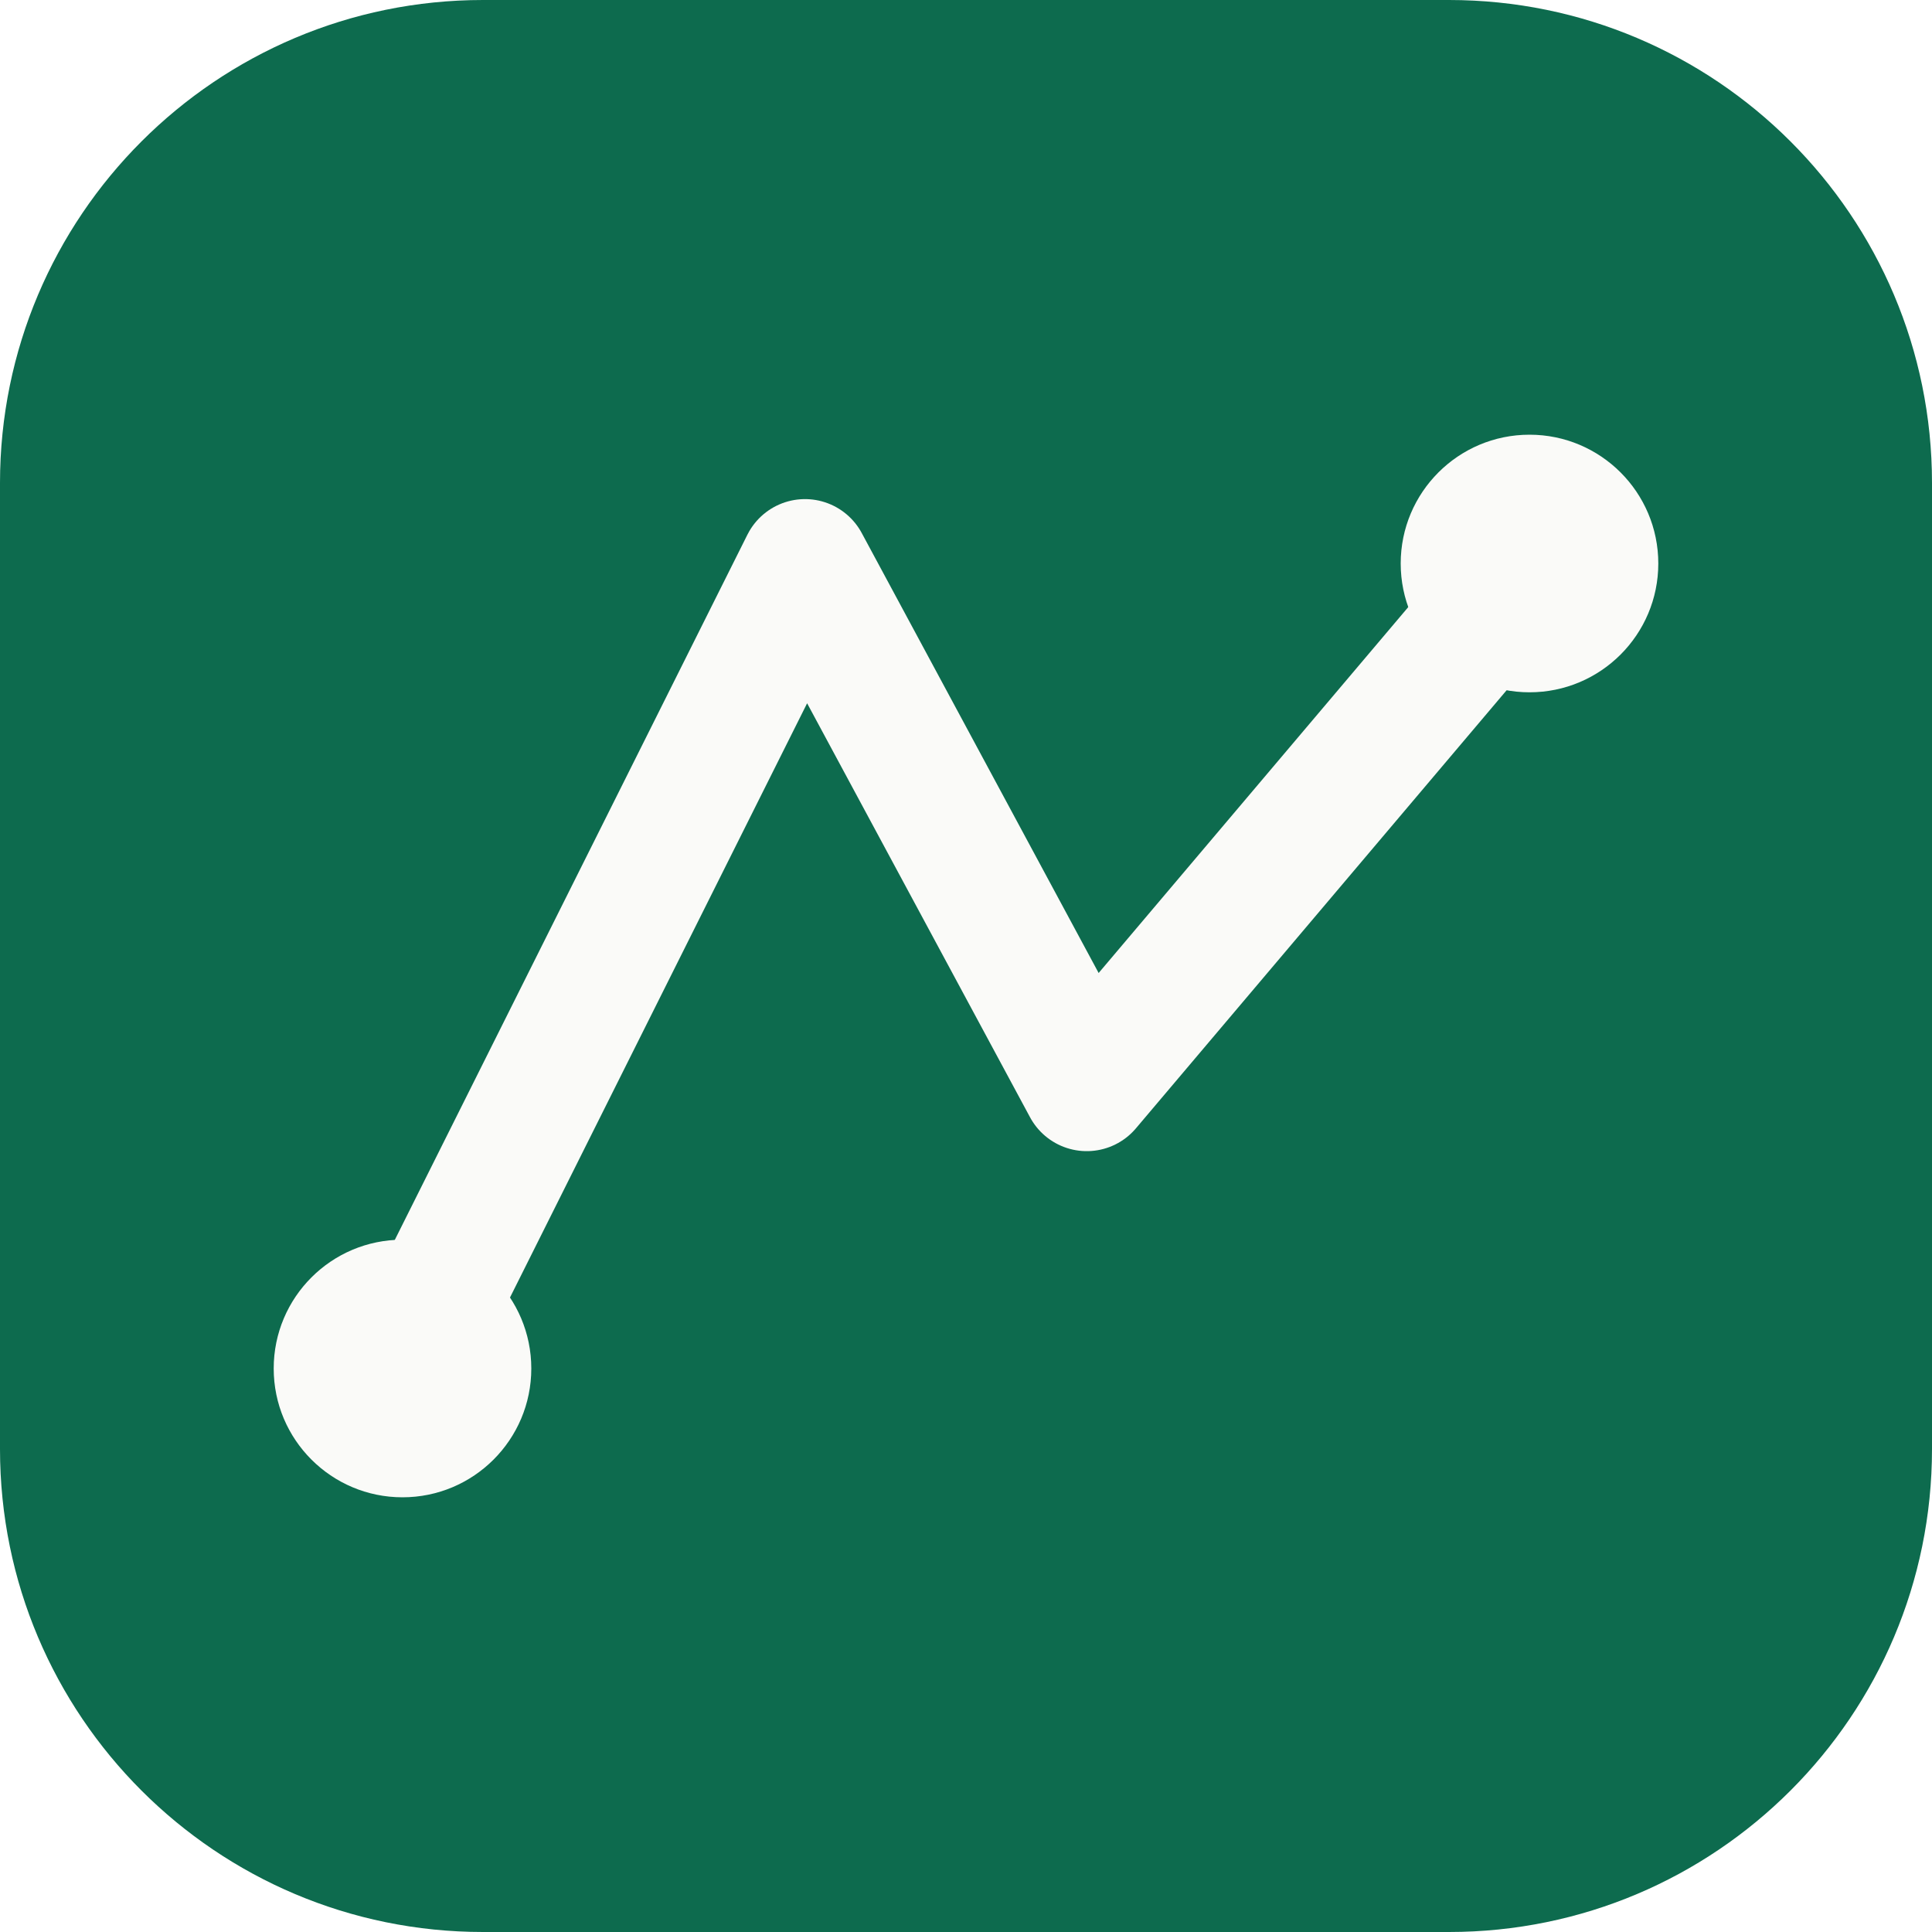
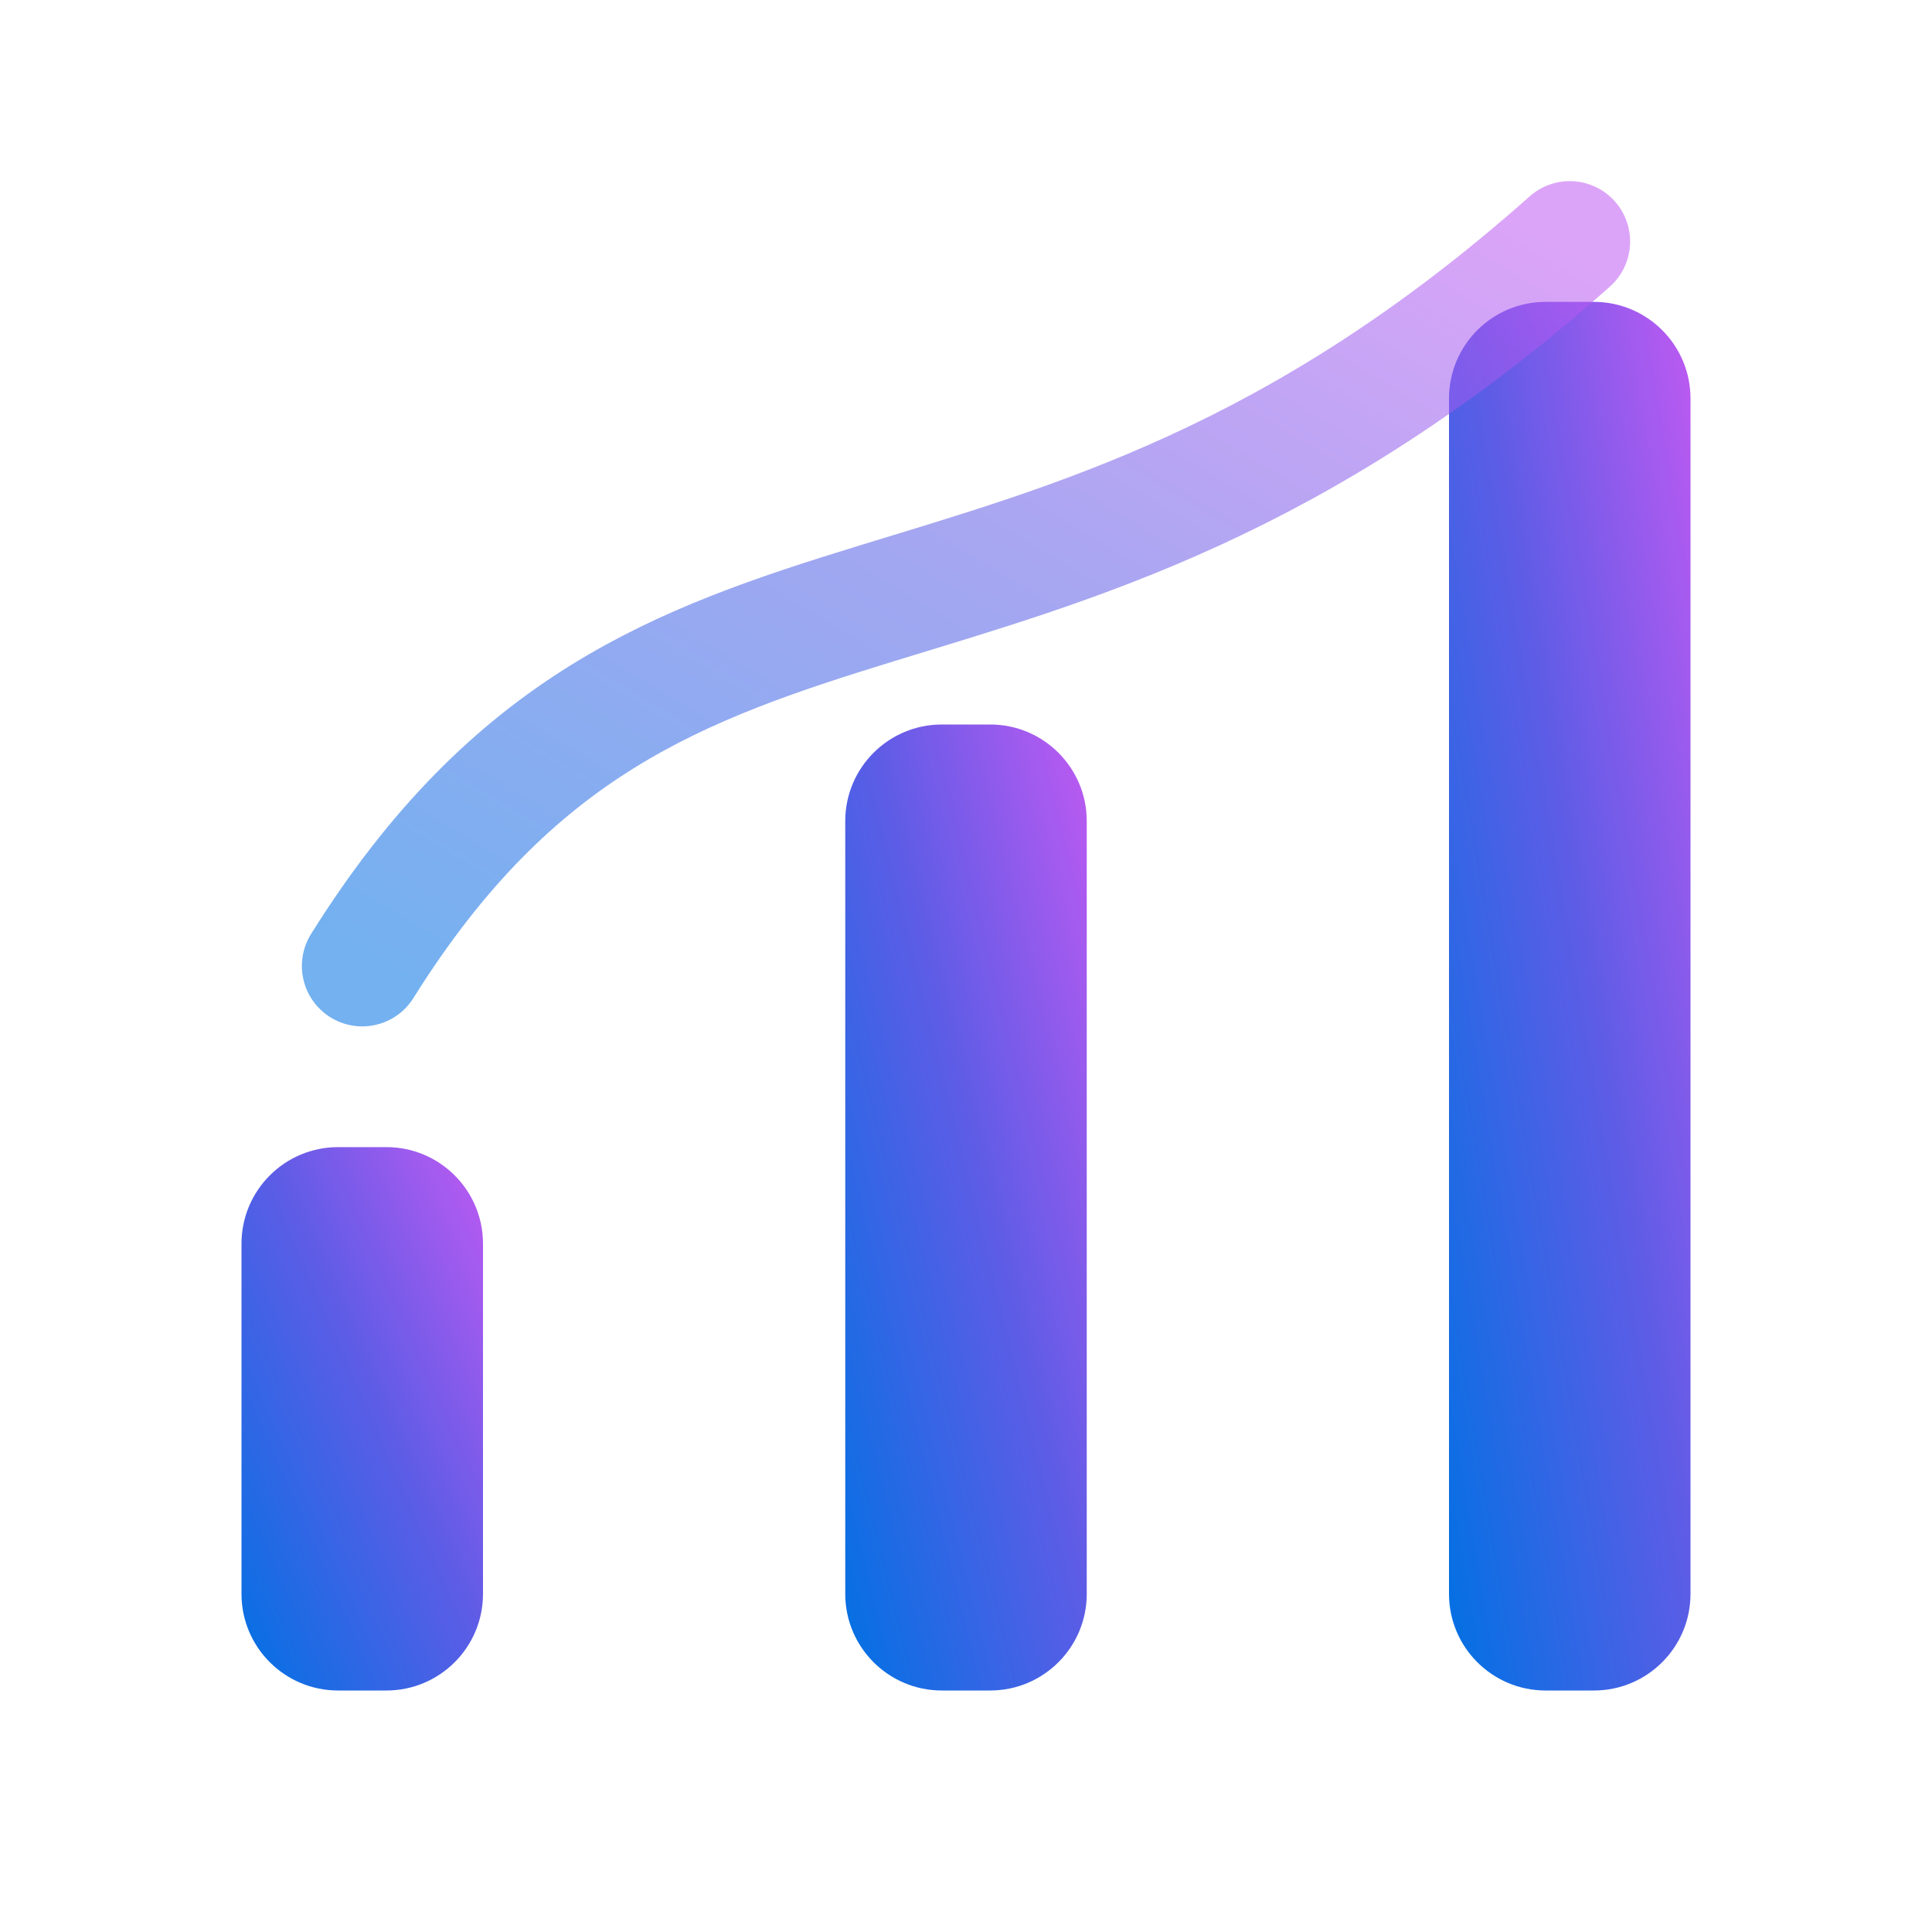
- <svg xmlns="http://www.w3.org/2000/svg" viewBox="0 0 24 24" width="32" height="32">
-   <rect width="24" height="24" rx="6" fill="#0D6B4E" />
-   <path d="M5 17 L10 7 L13.5 13.5 L19 7" stroke="#FAFAF8" stroke-width="1.6" stroke-linecap="round" stroke-linejoin="round" fill="none" />
-   <circle cx="5" cy="17" r="1.6" fill="#FAFAF8" />
-   <circle cx="19" cy="7" r="1.6" fill="#FAFAF8" />
+ <svg xmlns="http://www.w3.org/2000/svg" viewBox="0 0 32 32" width="32" height="32">
+   <defs>
+     <linearGradient id="g" x1="0" y1="1" x2="1" y2="0">
+       <stop offset="0%" stop-color="#0071E3" />
+       <stop offset="55%" stop-color="#5E5CE6" />
+       <stop offset="100%" stop-color="#BF5AF2" />
+     </linearGradient>
+   </defs>
+   <rect x="4" y="19" width="4" height="9" rx="1.6" fill="url(#g)" />
+   <rect x="14" y="12" width="4" height="16" rx="1.6" fill="url(#g)" />
+   <rect x="24" y="5" width="4" height="23" rx="1.6" fill="url(#g)" />
+   <path d="M 6 16 C 11 8, 17 12, 26 4" stroke="url(#g)" stroke-width="2" stroke-linecap="round" fill="none" opacity="0.55" />
</svg>
